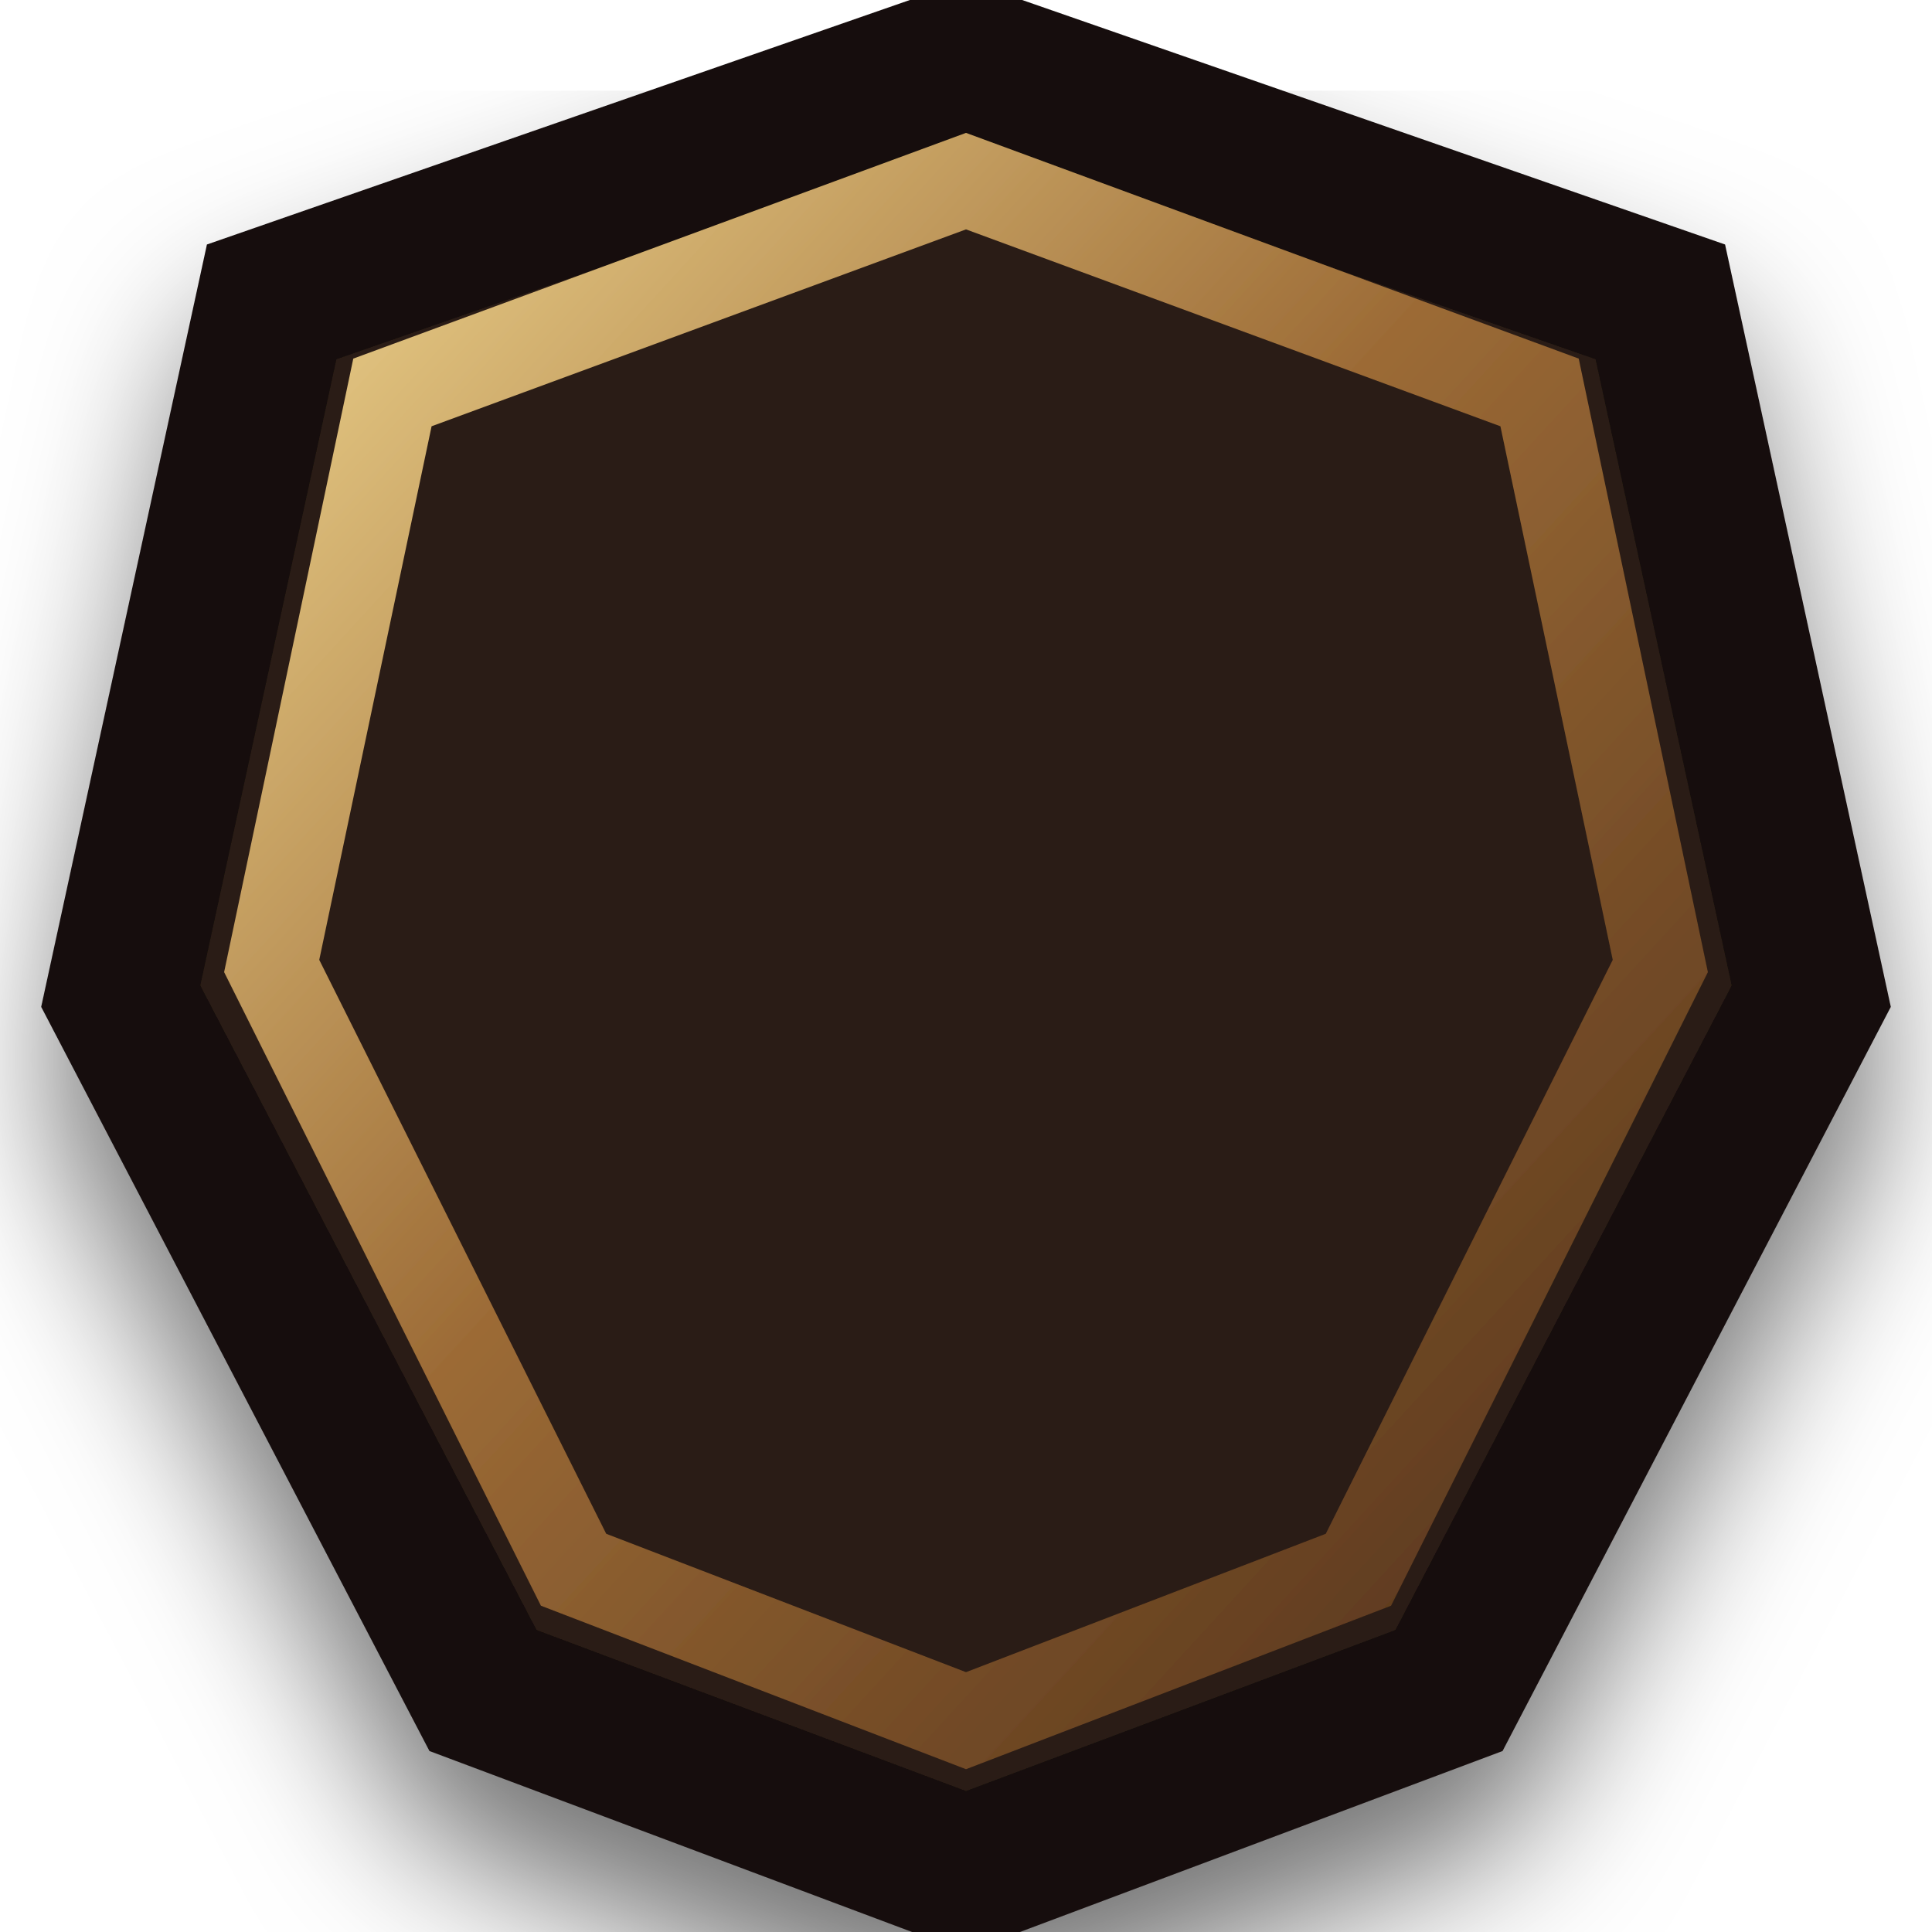
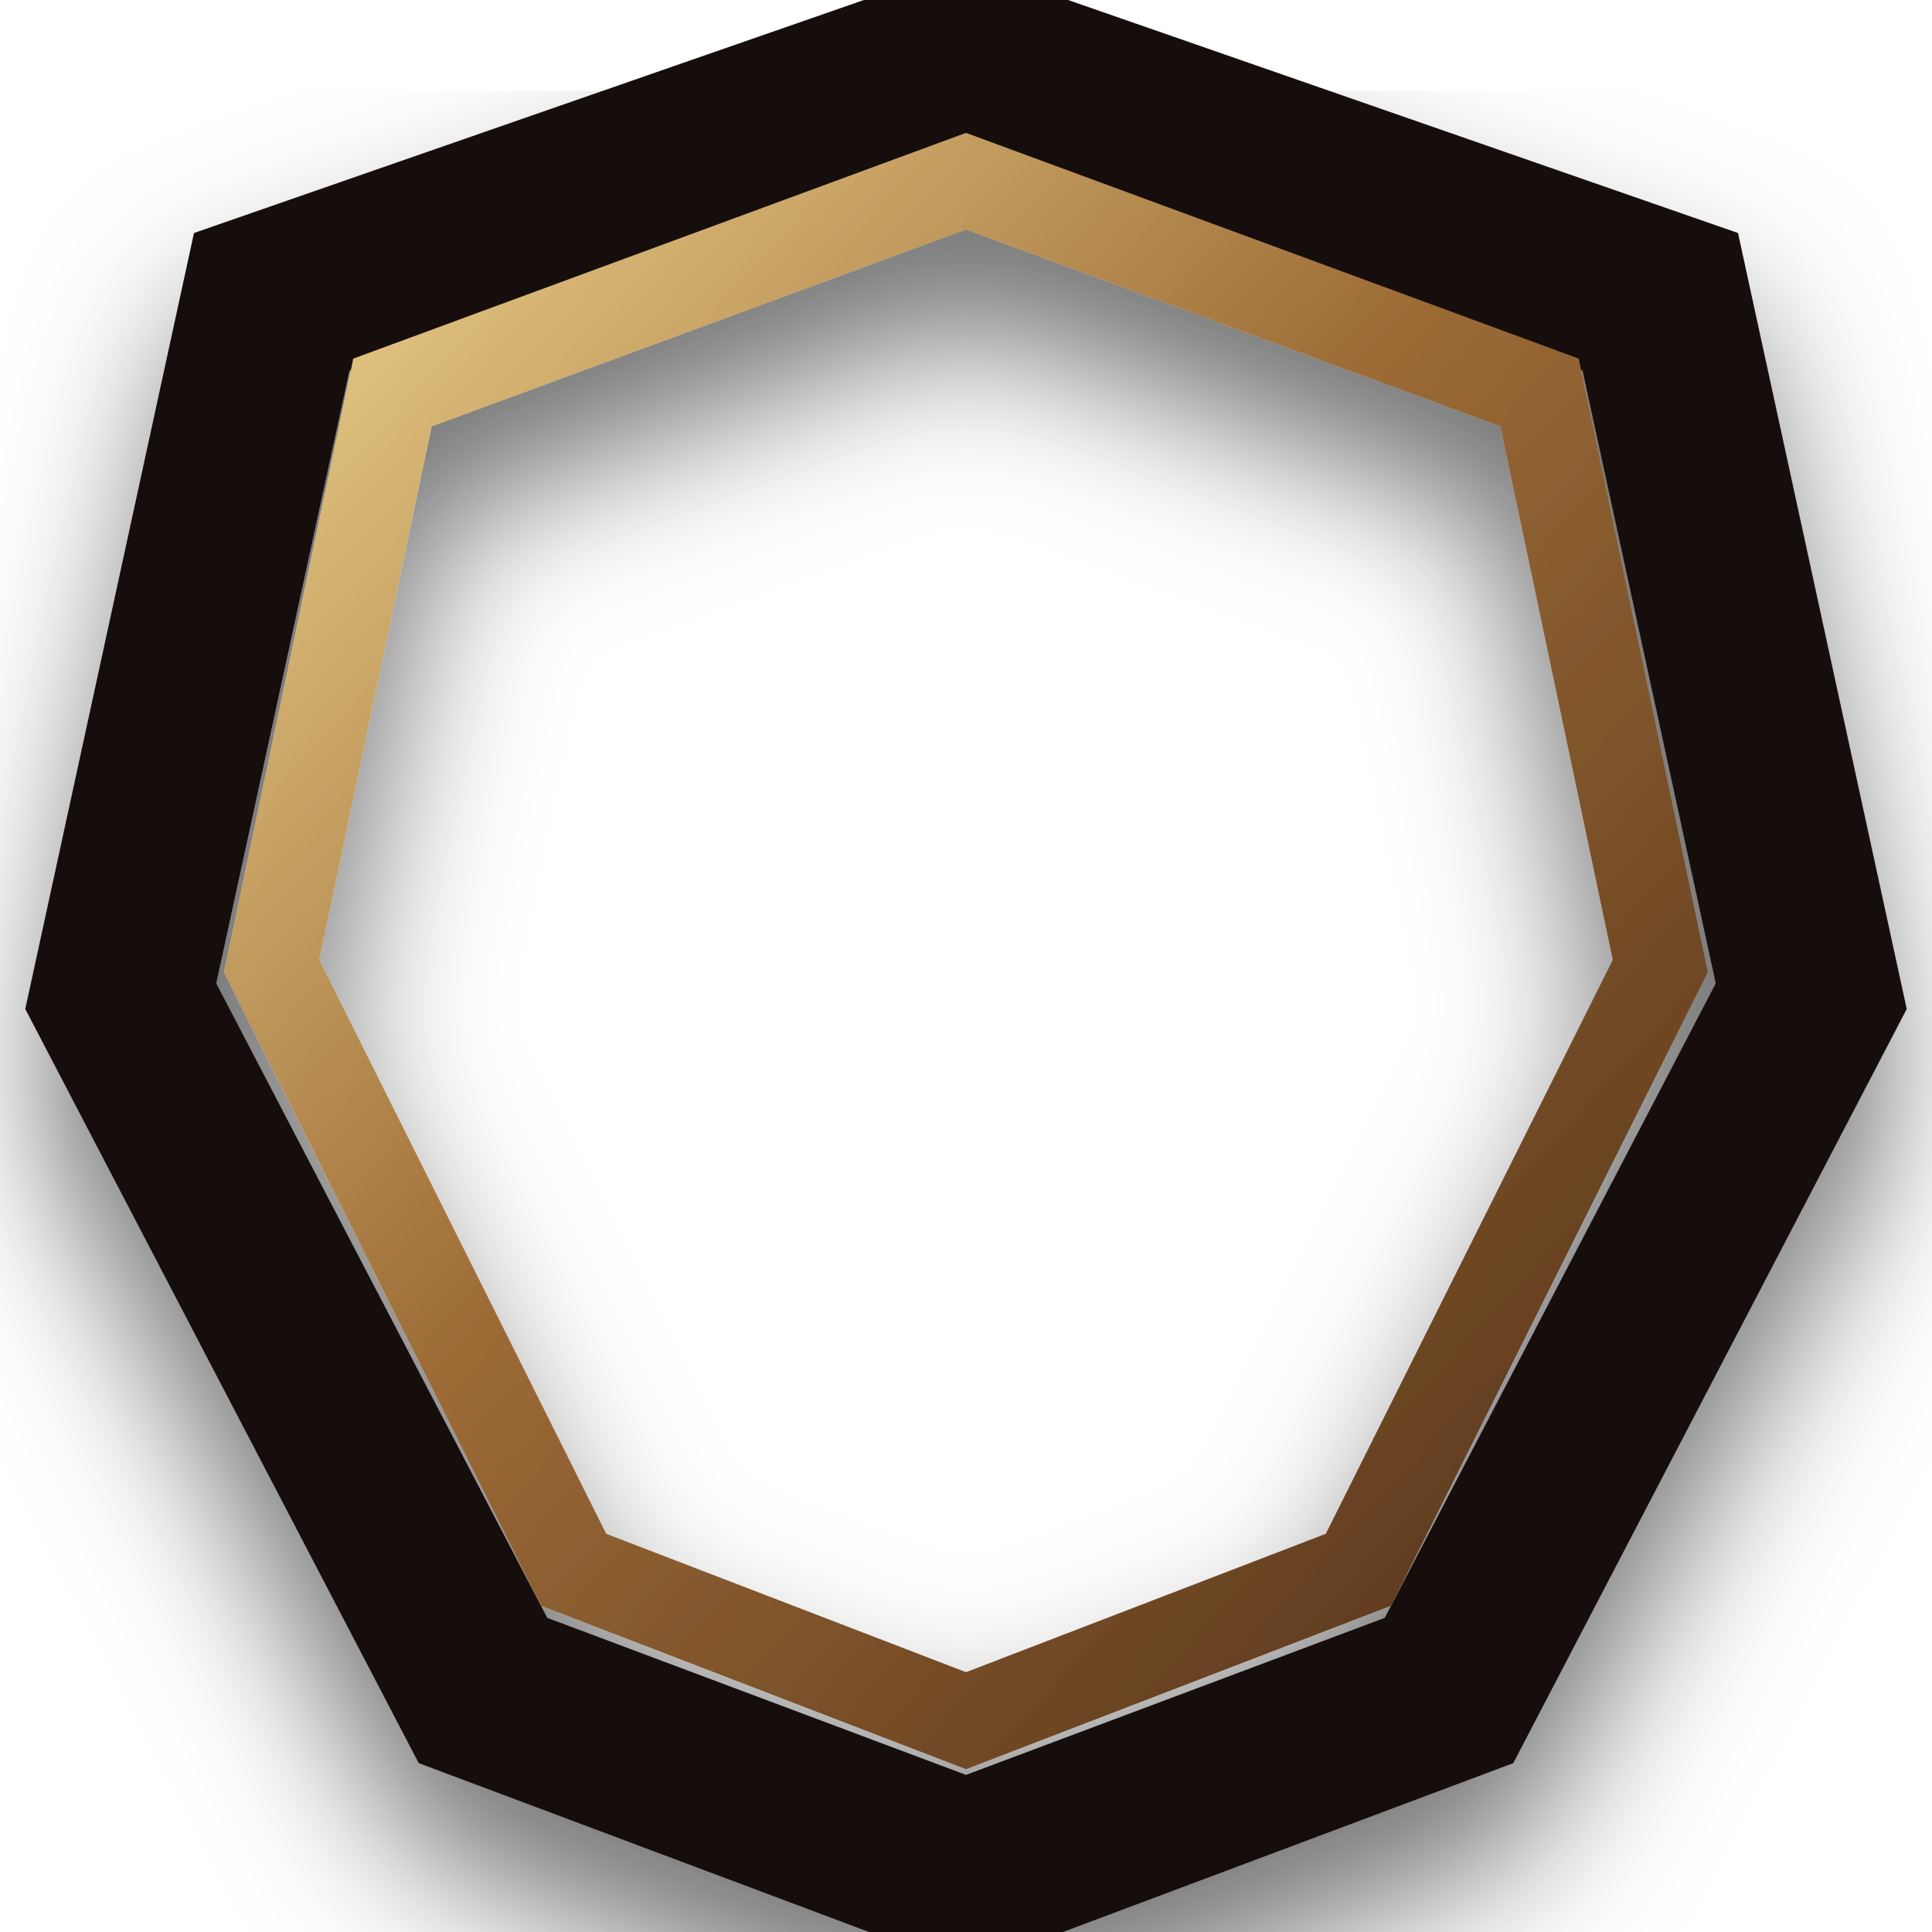
<svg xmlns="http://www.w3.org/2000/svg" viewBox="0 0 64 64">
  <defs>
    <linearGradient id="rim" x1="0" y1="0" x2="1" y2="1">
      <stop offset="0" stop-color="#efd58e" />
      <stop offset="0.45" stop-color="#9c6b36" />
      <stop offset="1" stop-color="#4e2e18" />
    </linearGradient>
    <filter id="shadow" x="-35%" y="-35%" width="170%" height="180%">
      <feDropShadow dx="0" dy="3" stdDeviation="2.5" flood-color="#000" flood-opacity=".55" />
    </filter>
  </defs>
  <g filter="url(#shadow)">
-     <path d="M32 2 55 10l5 23-12 23-16 6-16-6L4 33l5-23Z" fill="#2c1d16" stroke="#140d09" stroke-width="5" />
+     <path d="M32 2 55 10l5 23-12 23-16 6-16-6L4 33l5-23Z" fill="none" stroke="#140d09" stroke-width="6" />
    <path d="M32 6 51 13l4 19-10 20-13 5-13-5L9 32l4-19Z" fill="none" stroke="url(#rim)" stroke-width="3" />
  </g>
</svg>
